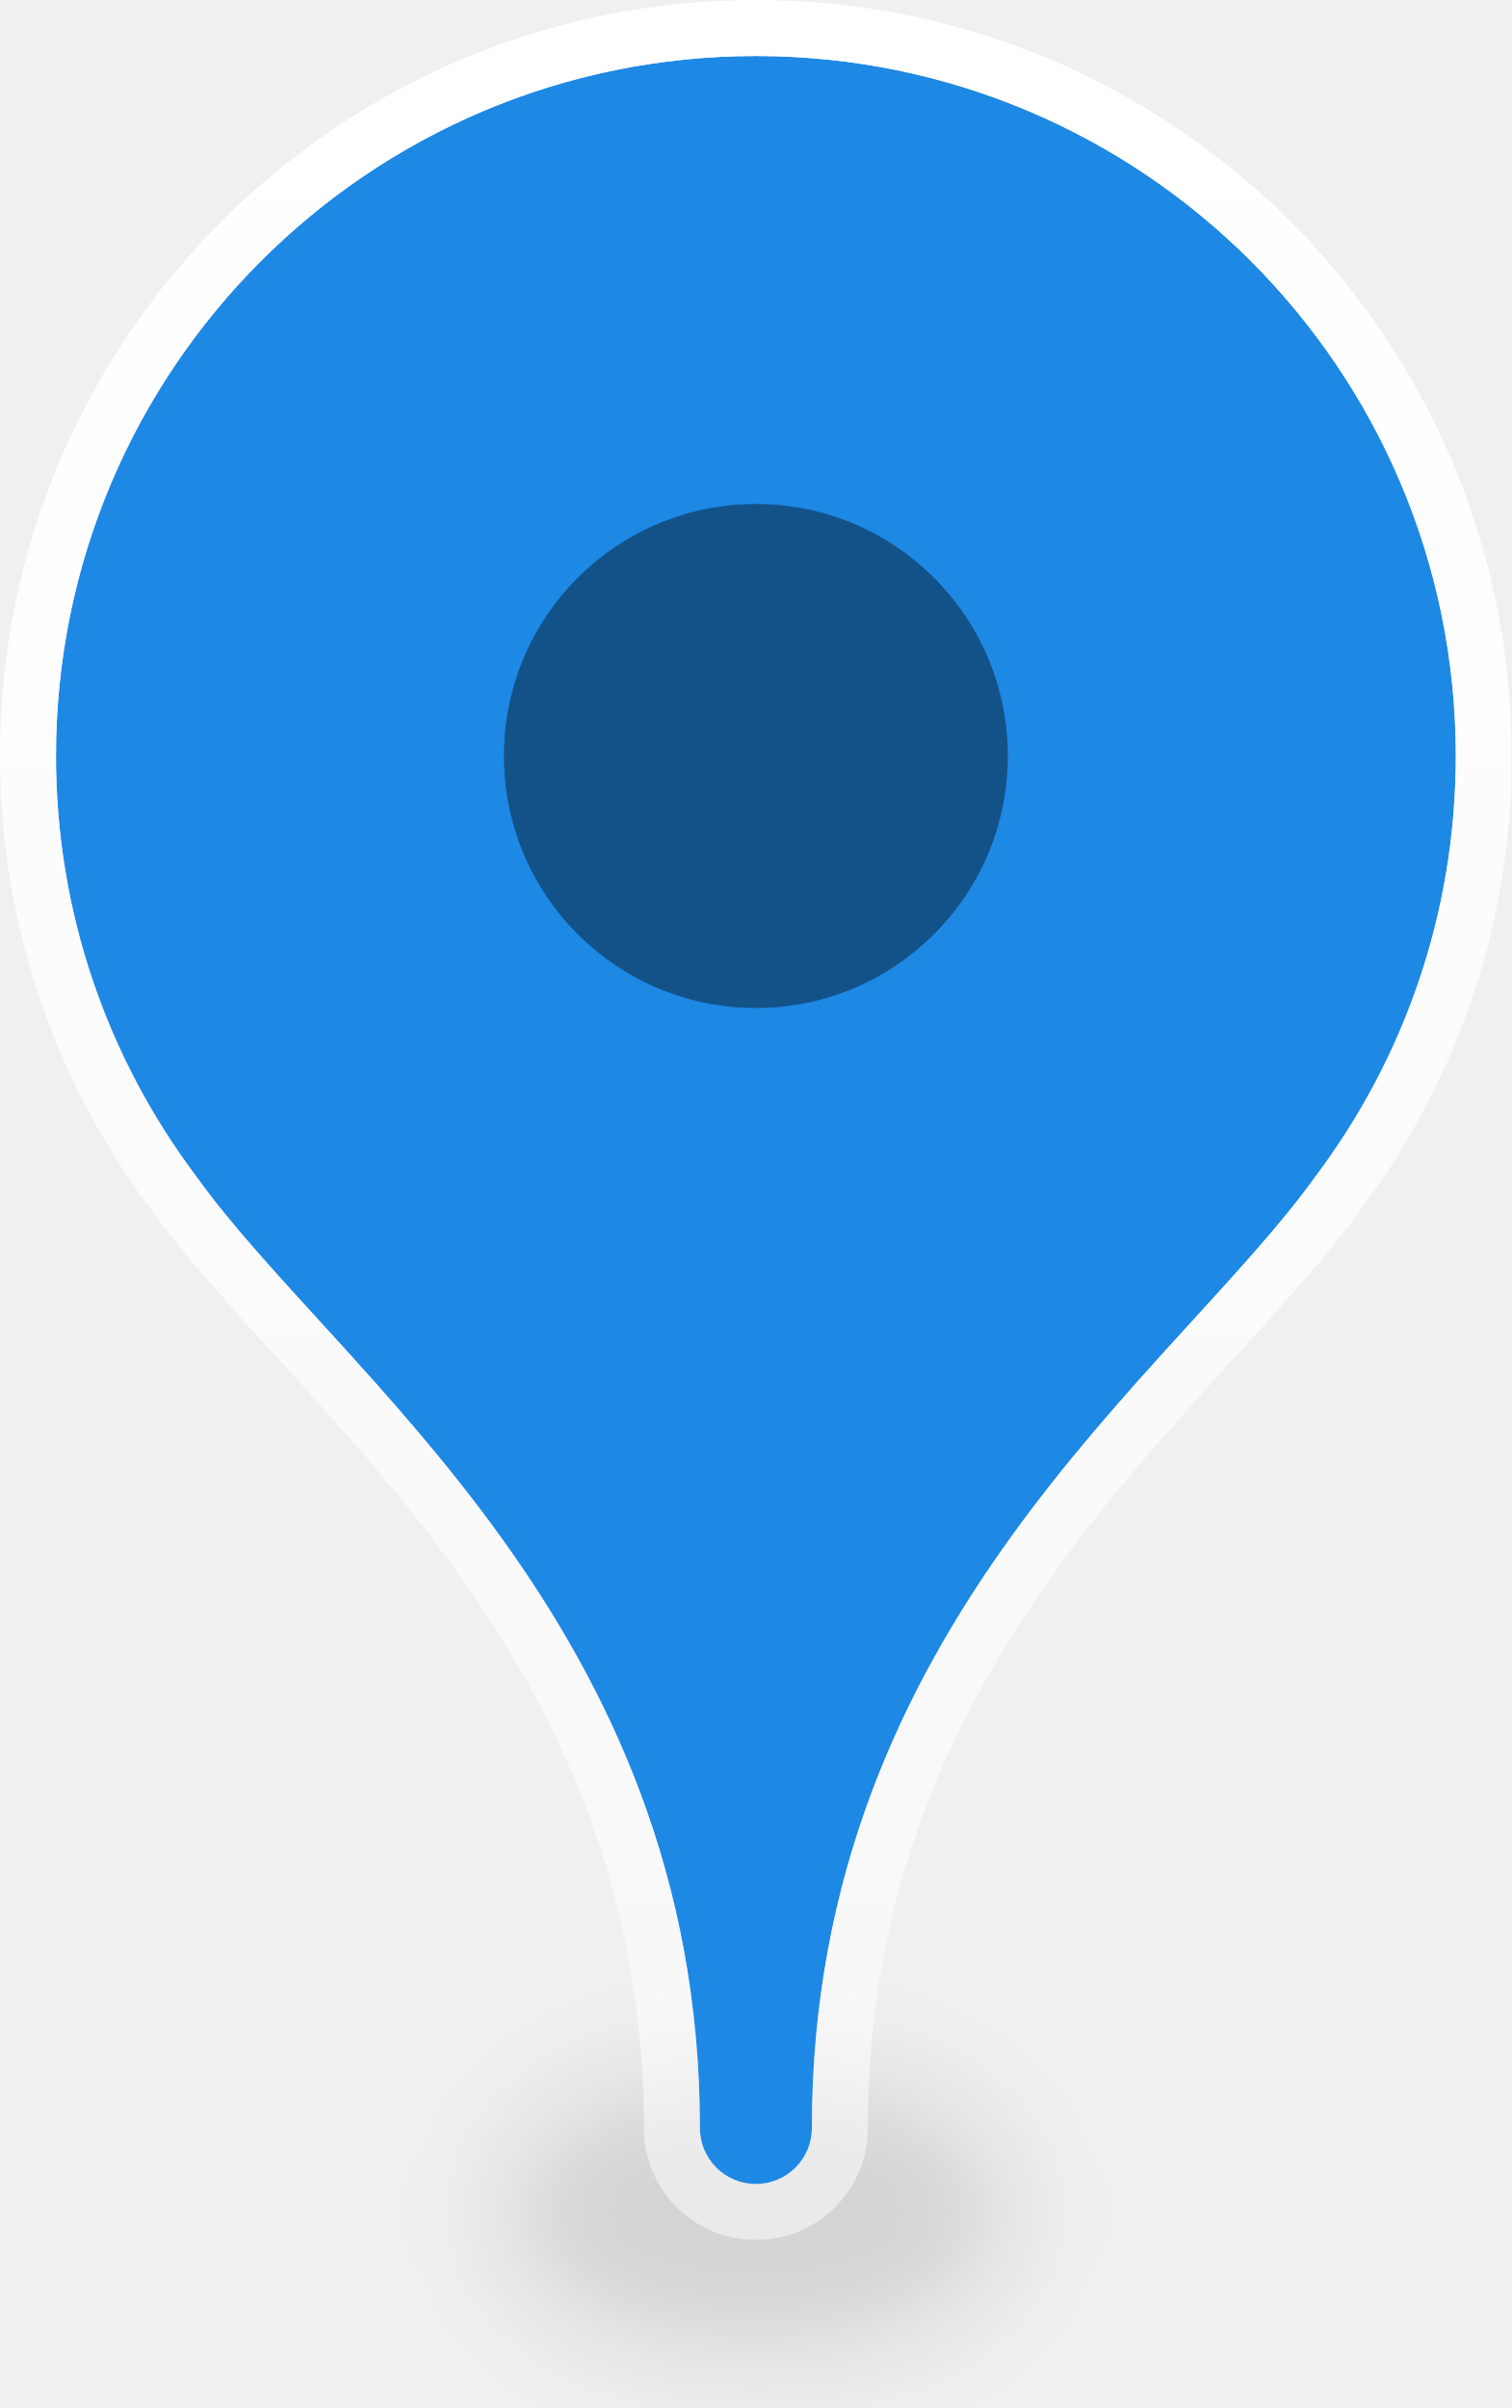
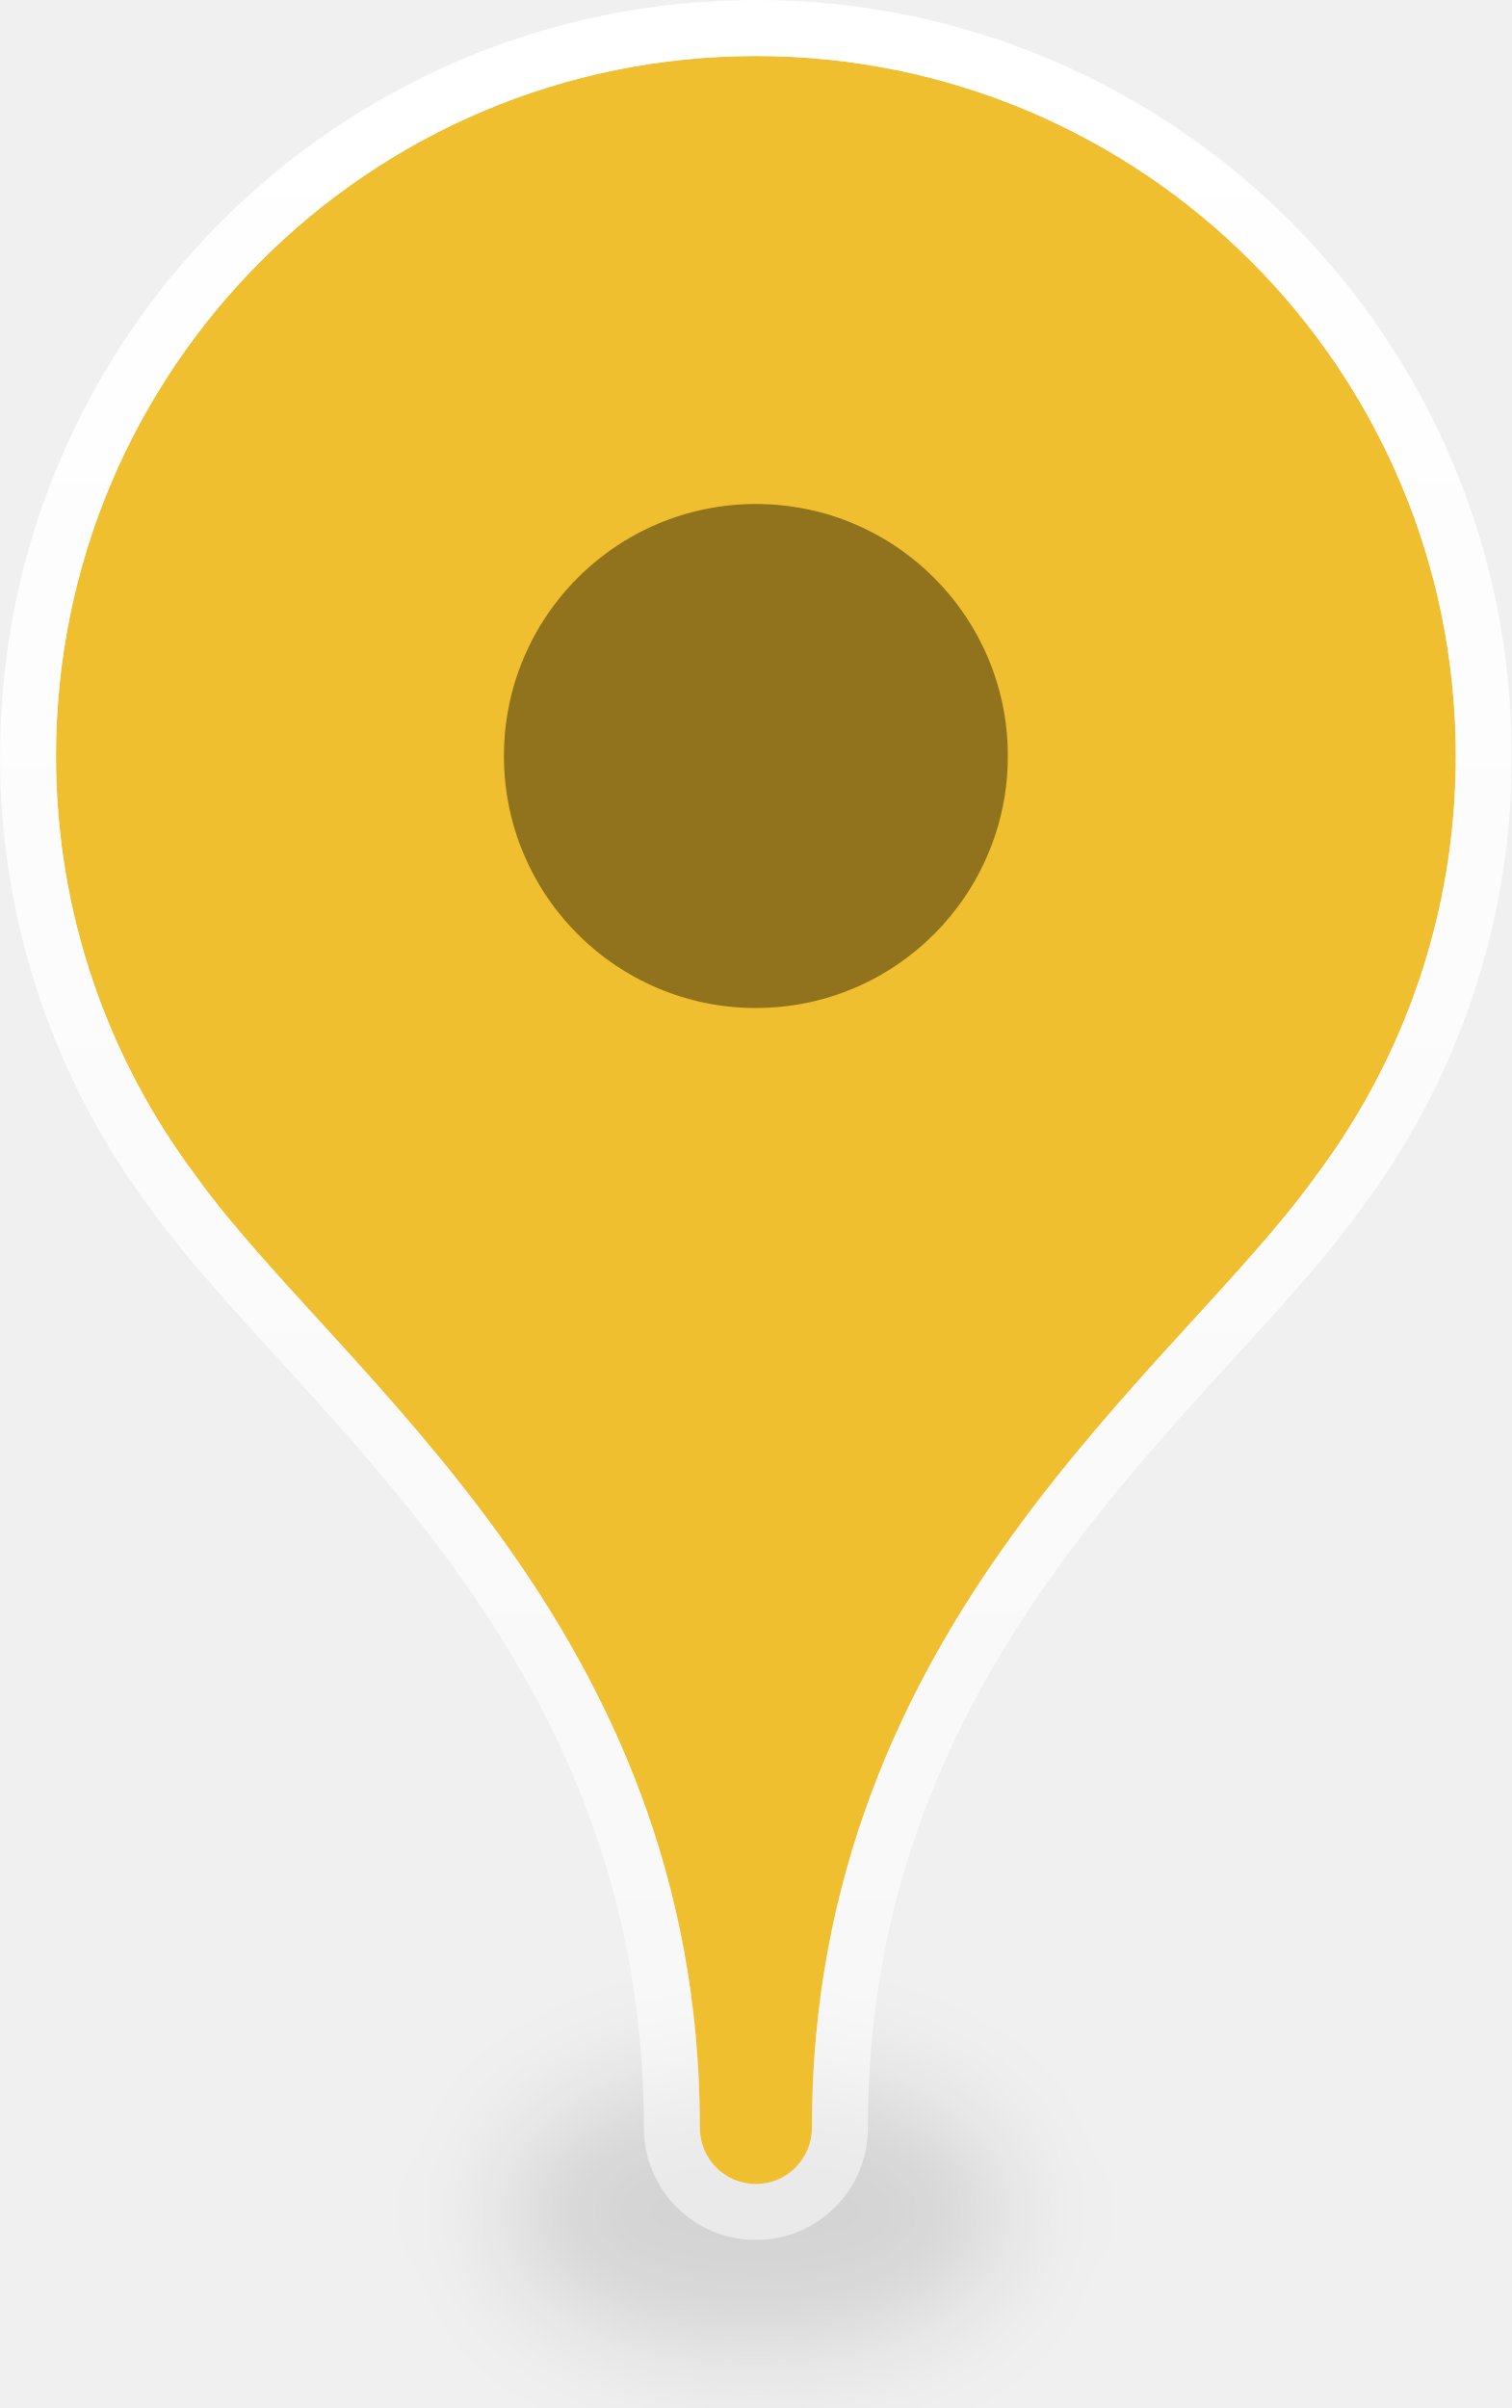
<svg xmlns="http://www.w3.org/2000/svg" preserveAspectRatio="none" overflow="visible" style="display: block;" width="27" height="43" viewBox="0 0 27 43" fill="none">
  <g id="Maps / Markers / Spotlight Marker" clip-path="url(#clip0_0_40)">
    <g id="Ellipse 2" filter="url(#filter0_f_0_40)">
      <ellipse cx="13.5" cy="39.5" rx="4.5" ry="2.5" fill="black" fill-opacity="0.12" />
    </g>
    <g id="Union">
      <mask id="path-2-outside-1_0_40" maskUnits="userSpaceOnUse" x="0" y="0" width="27" height="40" fill="black">
        <rect fill="white" width="27" height="40" />
        <path d="M13.5 1C20.404 1 26 6.596 26 13.5C26 16.314 25.069 18.911 23.5 21C21 24.5 14.5 29 14.5 38C14.5 38.552 14.052 39 13.5 39C12.948 39 12.5 38.552 12.5 38C12.5 29 6 24.5 3.5 21C1.931 18.911 1 16.314 1 13.5C1 6.596 6.596 1 13.5 1Z" />
      </mask>
-       <path d="M13.5 1C20.404 1 26 6.596 26 13.5C26 16.314 25.069 18.911 23.5 21C21 24.5 14.5 29 14.5 38C14.5 38.552 14.052 39 13.5 39C12.948 39 12.5 38.552 12.5 38C12.5 29 6 24.5 3.5 21C1.931 18.911 1 16.314 1 13.5C1 6.596 6.596 1 13.5 1Z" fill="#1E88E5" />
+       <path d="M13.5 1C20.404 1 26 6.596 26 13.5C26 16.314 25.069 18.911 23.5 21C21 24.5 14.5 29 14.5 38C14.5 38.552 14.052 39 13.5 39C12.948 39 12.5 38.552 12.5 38C12.5 29 6 24.5 3.5 21C1.931 18.911 1 16.314 1 13.5C1 6.596 6.596 1 13.5 1Z" fill="#F0BF2F" />
      <path d="M23.5 21L22.701 20.399L22.693 20.409L22.686 20.419L23.5 21ZM3.5 21L4.314 20.419L4.307 20.409L4.3 20.399L3.5 21ZM13.5 1V2C19.851 2 25 7.149 25 13.5H26H27C27 6.044 20.956 0 13.5 0V1ZM26 13.5H25C25 16.09 24.144 18.477 22.701 20.399L23.5 21L24.299 21.601C25.994 19.344 27 16.538 27 13.5H26ZM23.5 21L22.686 20.419C22.105 21.233 21.283 22.115 20.3 23.194C19.337 24.251 18.256 25.459 17.251 26.853C15.23 29.657 13.5 33.233 13.5 38H14.5H15.5C15.5 33.767 17.02 30.593 18.874 28.022C19.806 26.729 20.82 25.593 21.778 24.541C22.717 23.51 23.645 22.517 24.314 21.581L23.5 21ZM14.5 38H13.5V39V40C14.605 40 15.5 39.105 15.5 38H14.5ZM13.5 39V38H12.5H11.5C11.5 39.105 12.395 40 13.5 40V39ZM12.5 38H13.5C13.5 33.233 11.77 29.657 9.749 26.853C8.744 25.459 7.663 24.251 6.7 23.194C5.717 22.115 4.895 21.233 4.314 20.419L3.5 21L2.686 21.581C3.355 22.517 4.283 23.51 5.222 24.541C6.18 25.593 7.194 26.729 8.126 28.022C9.98 30.593 11.5 33.767 11.5 38H12.5ZM3.5 21L4.3 20.399C2.856 18.477 2 16.09 2 13.5H1H0C0 16.538 1.006 19.344 2.7 21.601L3.5 21ZM1 13.5H2C2 7.149 7.149 2 13.5 2V1V0C6.044 0 0 6.044 0 13.5H1Z" fill="url(#paint0_linear_0_40)" mask="url(#path-2-outside-1_0_40)" />
    </g>
    <circle id="Ellipse 3" cx="13.5" cy="13.5" r="4.5" fill="black" fill-opacity="0.4" />
  </g>
  <defs>
    <filter id="filter0_f_0_40" x="7" y="35" width="13" height="9" filterUnits="userSpaceOnUse" color-interpolation-filters="sRGB">
      <feFlood flood-opacity="0" result="BackgroundImageFix" />
      <feBlend mode="normal" in="SourceGraphic" in2="BackgroundImageFix" result="shape" />
      <feGaussianBlur stdDeviation="1" result="effect1_foregroundBlur_0_40" />
    </filter>
    <linearGradient id="paint0_linear_0_40" x1="13.5" y1="1" x2="13.5" y2="39" gradientUnits="userSpaceOnUse">
      <stop stop-color="white" />
      <stop offset="1" stop-color="white" stop-opacity="0.5" />
    </linearGradient>
    <clipPath id="clip0_0_40">
      <rect width="27" height="43" fill="white" />
    </clipPath>
  </defs>
</svg>
